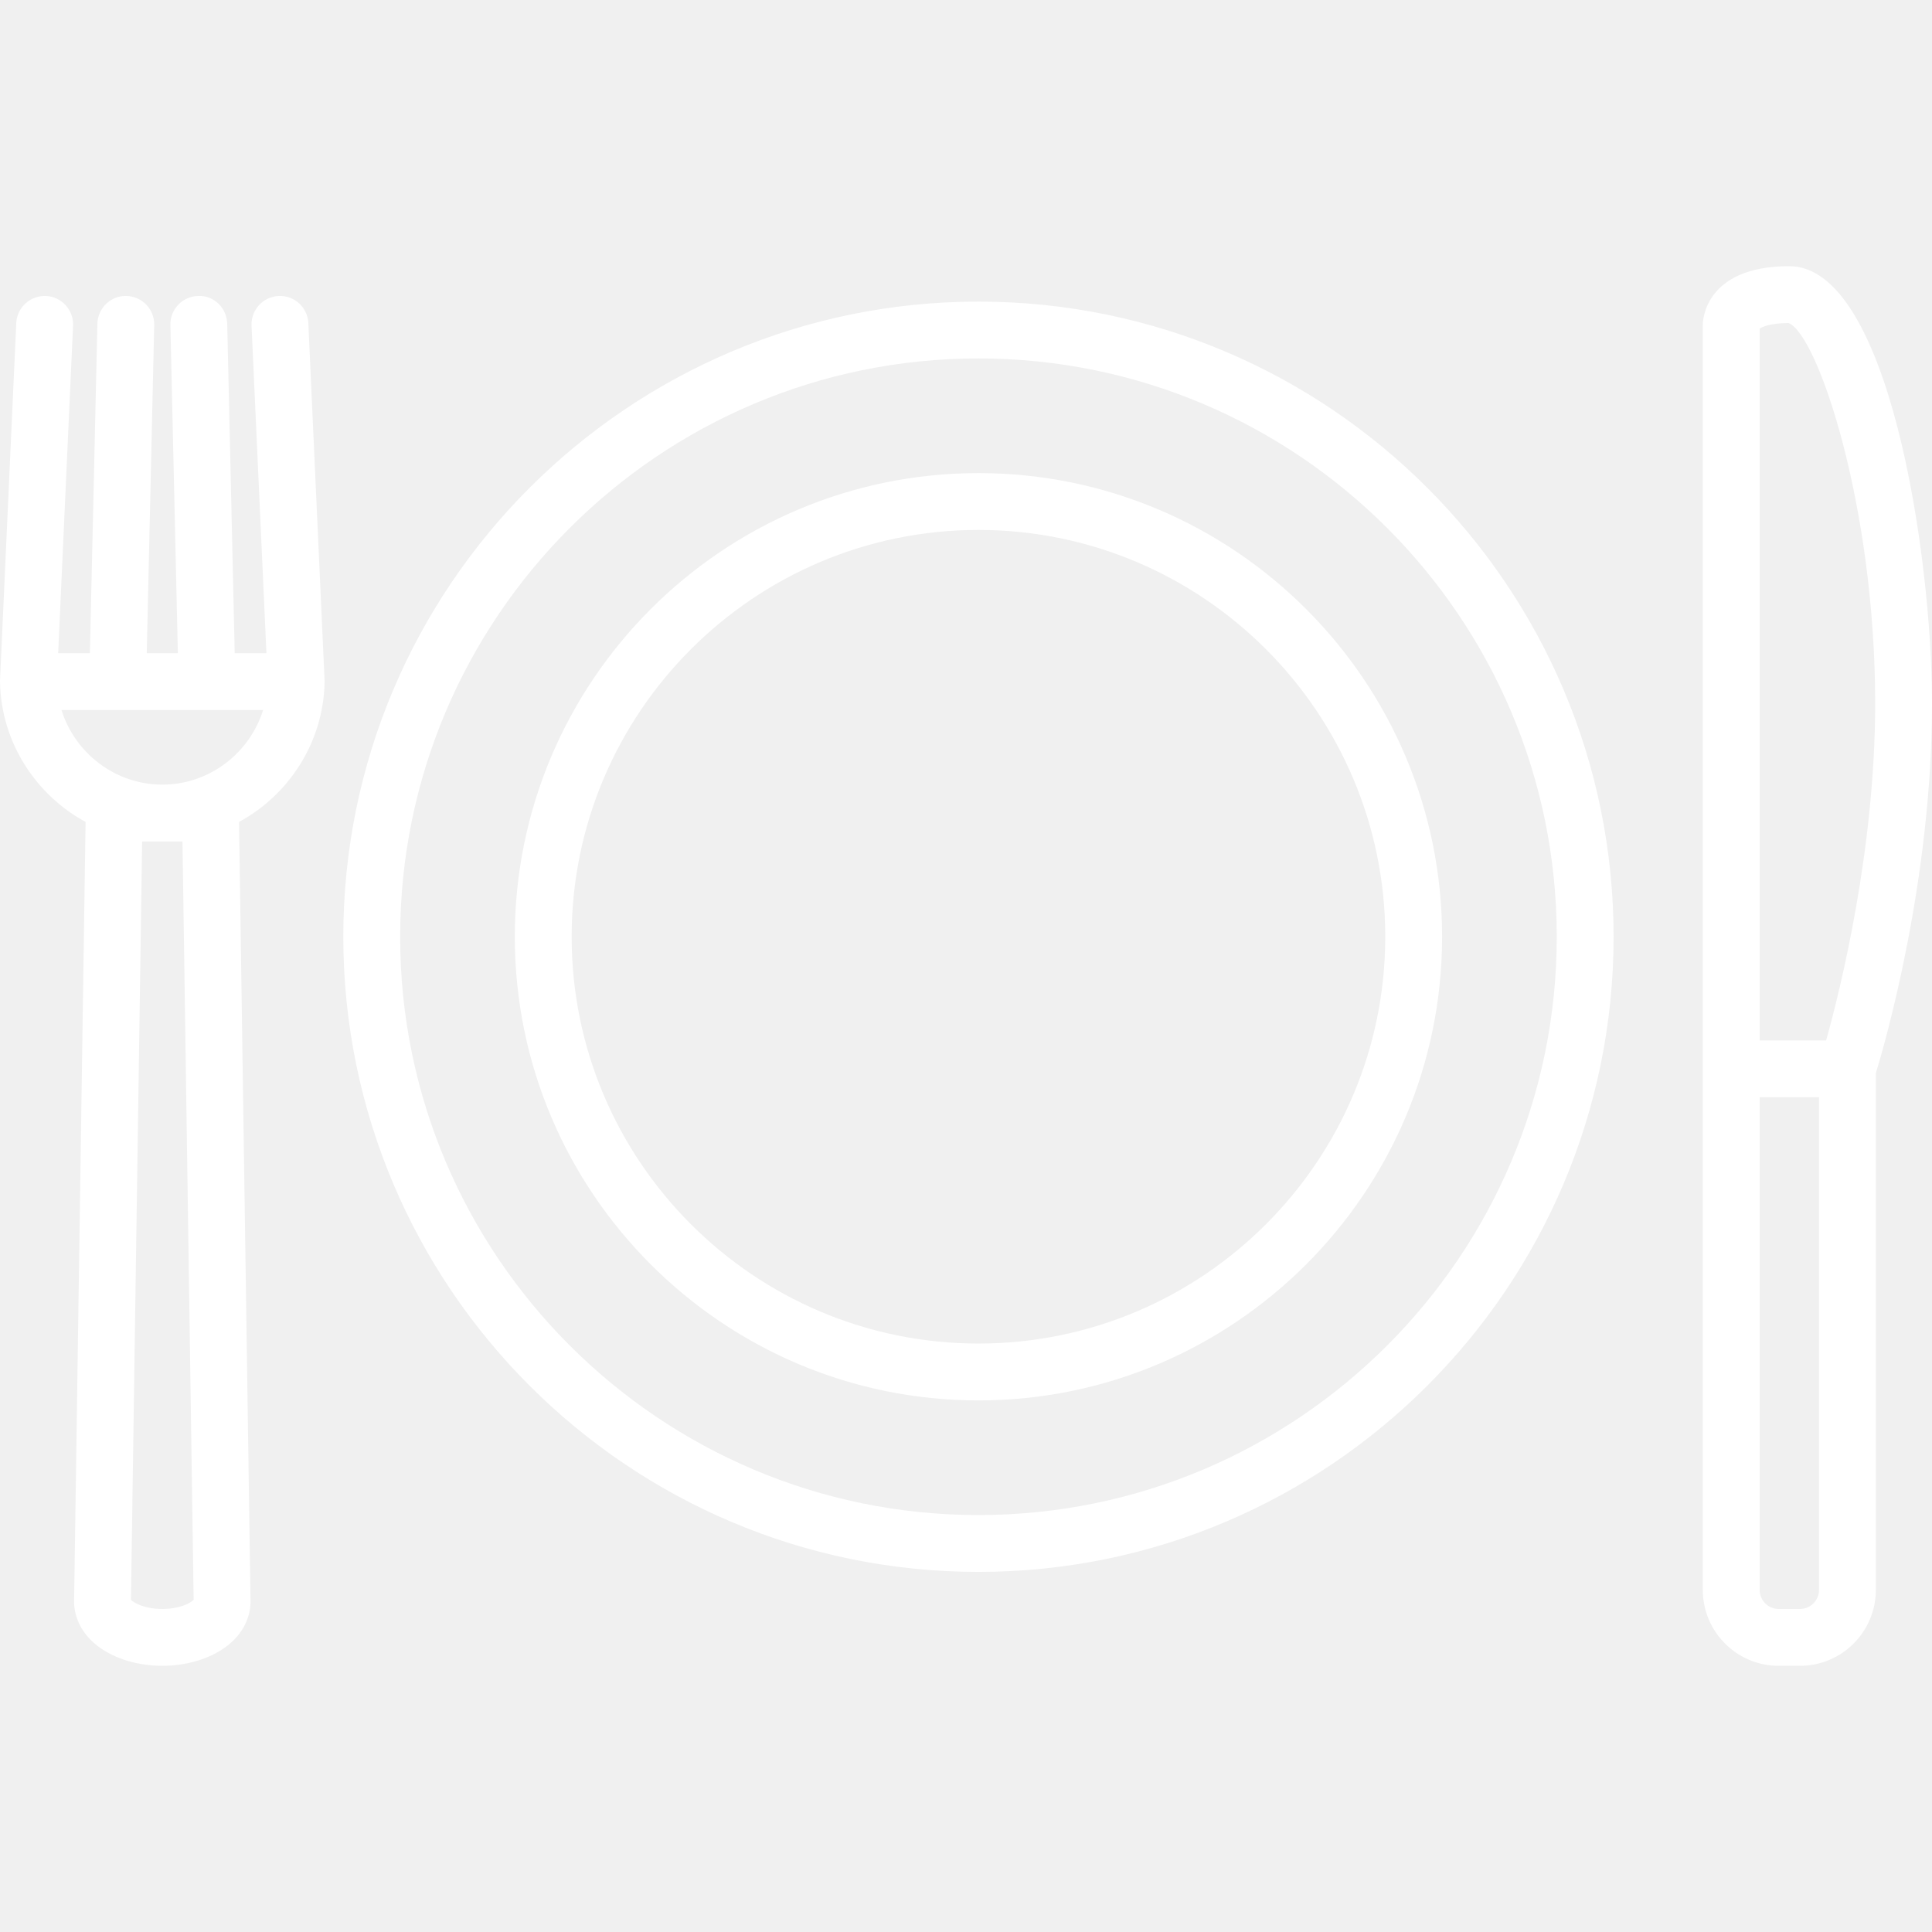
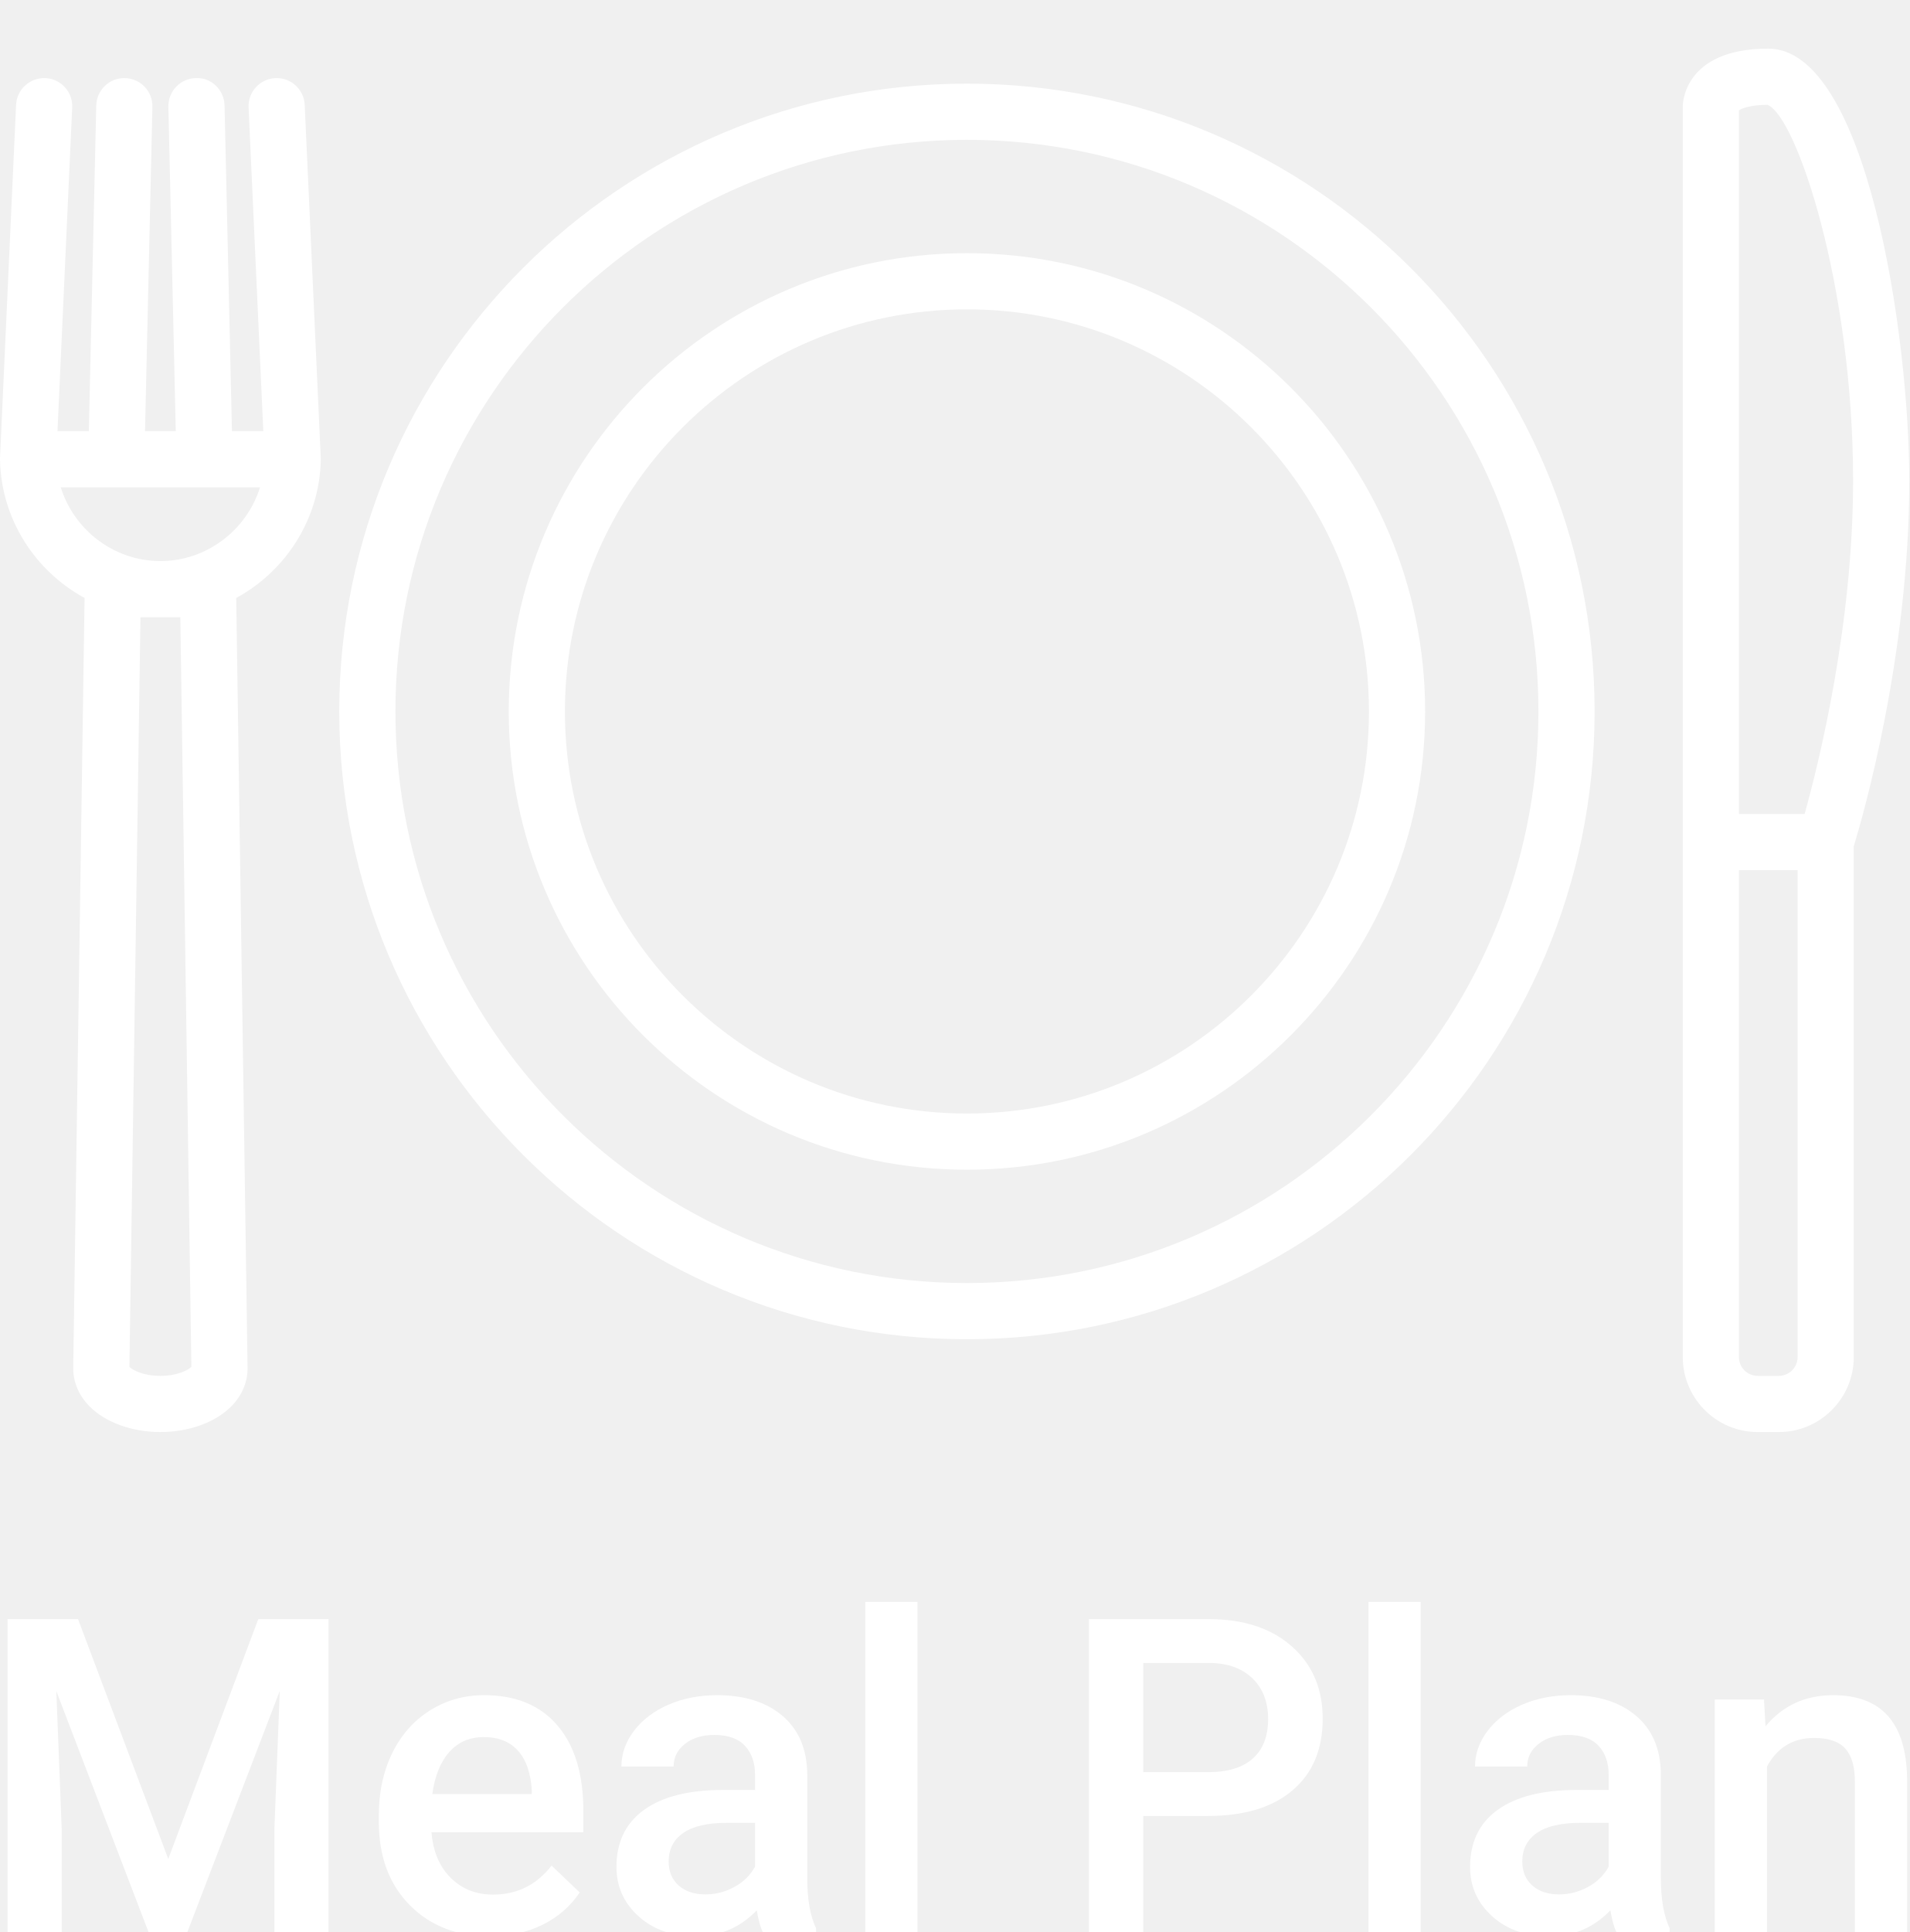
- <svg xmlns="http://www.w3.org/2000/svg" version="1.1" id="Capa_1" x="0px" y="0px" viewBox="0 0 203.936 203.936" style="enable-background:new 0 0 203.936 203.936;" xml:space="preserve" width="512px" height="512px">
-   <path d="M189.999,175.838h-2.247c-4.416,0-8.009-3.593-8.009-8.008V34.24c0-0.251,0.104-6.143,9.132-6.143  c10.514,0,15.062,30.561,15.062,46.15c0,18.74-4.992,35.97-5.929,39.034v54.548C198.007,172.245,194.415,175.838,189.999,175.838z   M185.743,115.827v52.003c0,1.107,0.901,2.008,2.009,2.008h2.247c1.107,0,2.009-0.9,2.009-2.008v-52.003H185.743z M185.743,109.827  h7.017c1.488-5.331,5.177-20.113,5.177-35.579c0-20.896-6.064-38.938-9.141-40.15c-1.856,0.011-2.756,0.38-3.053,0.592V109.827z   M17.132,175.838c-3.045,0-5.878-1.03-7.578-2.755c-1.139-1.156-1.754-2.611-1.732-4.097l1.211-82.226  c-5.257-2.856-8.9-8.386-9.031-14.728C0,71.97,0,71.906,0.002,71.841c0,0,0,0,0-0.001c0-0.002,0-0.004,0-0.007  c0-0.001,0-0.002,0-0.004c0-0.001,0-0.003,0-0.004c0-0.002,0-0.004,0-0.006c0-0.001,0-0.002,0-0.003c0-0.003,0-0.005,0-0.008  c0,0,0,0,0-0.001l1.715-37.704c0.075-1.655,1.488-2.925,3.133-2.86c1.655,0.075,2.936,1.479,2.861,3.134L6.14,68.945h3.349  l0.791-34.772c0.038-1.656,1.43-2.984,3.067-2.931c1.656,0.037,2.969,1.411,2.931,3.067L15.49,68.945h3.284l-0.788-34.636  c-0.038-1.656,1.274-3.03,2.931-3.067c1.659-0.084,3.03,1.274,3.067,2.931l0.791,34.772h3.349l-1.572-34.567  c-0.075-1.655,1.206-3.059,2.861-3.134c1.653-0.082,3.058,1.205,3.133,2.86l1.715,37.704c0,0.002,0,0.003,0,0.005l0,0  c0.003,0.074,0.004,0.147,0.002,0.221c-0.131,6.342-3.774,11.871-9.031,14.728l1.211,82.226c0.022,1.485-0.593,2.94-1.732,4.097  C23.01,174.808,20.177,175.838,17.132,175.838z M13.823,168.871c0.301,0.314,1.424,0.967,3.309,0.967s3.008-0.652,3.309-0.967  l-1.179-80.049h-4.259L13.823,168.871z M6.491,74.945c1.41,4.546,5.675,7.878,10.641,7.878s9.23-3.332,10.641-7.878h-5.924  c-0.004,0-0.008,0-0.014,0H12.43c-0.006-0.001-0.01-0.001-0.015,0H6.491z M103.282,165.925c-36.968,0-67.044-30.076-67.044-67.045  c0-36.968,30.076-67.044,67.044-67.044c36.968,0,67.044,30.076,67.044,67.044C170.326,135.849,140.25,165.925,103.282,165.925z   M103.282,37.836c-33.66,0-61.044,27.384-61.044,61.044s27.384,61.045,61.044,61.045s61.044-27.385,61.044-61.045  S136.942,37.836,103.282,37.836z M103.282,147.822c-26.986,0-48.941-21.955-48.941-48.941s21.955-48.941,48.941-48.941  s48.941,21.955,48.941,48.941S130.268,147.822,103.282,147.822z M103.282,55.939c-23.678,0-42.941,19.264-42.941,42.941  s19.264,42.941,42.941,42.941s42.941-19.264,42.941-42.941S126.959,55.939,103.282,55.939z" fill="#FFFFFF" />
+ <svg xmlns="http://www.w3.org/2000/svg" version="1.1" id="Capa_1" x="0px" y="0px" width="512.003px" height="518px" viewBox="0 59.5 512.003 518" enable-background="new 0 59.5 512.003 518" xml:space="preserve">
+   <path fill="#FFFFFF" d="M477.01,443.457h-5.642c-11.086,0-20.106-9.021-20.106-20.104V87.963c0-0.63,0.261-15.423,22.926-15.423  c26.396,0,37.815,76.726,37.815,115.864c0,47.048-12.533,90.306-14.886,97.999V423.35  C497.114,434.437,488.097,443.457,477.01,443.457z M466.325,292.795v130.558c0,2.779,2.262,5.041,5.043,5.041h5.642  c2.779,0,5.044-2.259,5.044-5.041V292.795H466.325z M466.325,277.73h17.616c3.736-13.384,12.997-50.495,12.997-89.324  c0-52.461-15.224-97.757-22.949-100.8c-4.659,0.028-6.919,0.954-7.664,1.486V277.73z M43.011,443.457  c-7.645,0-14.757-2.586-19.025-6.916c-2.86-2.902-4.404-6.556-4.349-10.286l3.041-206.436c-13.198-7.17-22.344-21.054-22.673-36.976  c-0.005-0.155-0.005-0.316,0-0.479c0,0,0,0,0-0.002c0-0.005,0-0.01,0-0.018c0-0.002,0-0.005,0-0.01c0-0.002,0-0.007,0-0.01  c0-0.005,0-0.01,0-0.015c0-0.002,0-0.005,0-0.007c0-0.008,0-0.013,0-0.02c0,0,0,0,0-0.002l4.306-94.66  c0.188-4.155,3.736-7.343,7.866-7.18c4.155,0.188,7.371,3.713,7.183,7.868l-3.944,86.786h8.408l1.986-87.298  c0.095-4.158,3.59-7.492,7.7-7.358c4.158,0.093,7.454,3.542,7.358,7.7l-1.978,86.957h8.245l-1.979-86.957  c-0.095-4.157,3.199-7.607,7.359-7.7c4.165-0.211,7.607,3.198,7.7,7.358l1.986,87.298h8.408l-3.947-86.784  c-0.188-4.155,3.028-7.68,7.183-7.868c4.15-0.206,7.677,3.025,7.866,7.18l4.306,94.659c0,0.005,0,0.008,0,0.013l0,0  c0.007,0.186,0.01,0.369,0.005,0.555c-0.329,15.922-9.475,29.803-22.673,36.976l3.041,206.436c0.055,3.729-1.489,7.381-4.349,10.286  C57.769,440.871,50.656,443.457,43.011,443.457z M34.704,425.966c0.755,0.789,3.575,2.428,8.307,2.428  c4.733,0,7.552-1.637,8.308-2.428l-2.96-200.97H37.667L34.704,425.966z M16.296,190.156c3.54,11.413,14.248,19.778,26.715,19.778  c12.468,0,23.173-8.365,26.715-19.778H54.854c-0.01,0-0.02,0-0.035,0H31.207c-0.015-0.002-0.025-0.002-0.038,0H16.296z   M259.299,418.57c-92.812,0-168.32-75.509-168.32-168.323c0-92.812,75.508-168.32,168.32-168.32s168.32,75.508,168.32,168.32  C427.619,343.062,352.11,418.57,259.299,418.57z M259.299,96.991c-84.506,0-153.256,68.75-153.256,153.256  c0,84.507,68.75,153.259,153.256,153.259c84.507,0,153.257-68.752,153.257-153.259C412.556,165.741,343.806,96.991,259.299,96.991z   M259.299,373.121c-67.751,0-122.871-55.121-122.871-122.871c0-67.751,55.12-122.871,122.871-122.871S382.17,182.499,382.17,250.25  C382.17,318,327.05,373.121,259.299,373.121z M259.299,142.44c-59.446,0-107.807,48.364-107.807,107.807  c0,59.443,48.364,107.808,107.807,107.808s107.808-48.364,107.808-107.808C367.106,190.804,318.742,142.44,259.299,142.44z" />
  <g>
- </g>
-   <g>
- </g>
-   <g>
- </g>
-   <g>
- </g>
-   <g>
- </g>
-   <g>
- </g>
-   <g>
- </g>
-   <g>
- </g>
-   <g>
- </g>
-   <g>
- </g>
-   <g>
- </g>
-   <g>
- </g>
-   <g>
- </g>
-   <g>
- </g>
-   <g>
- </g>
+     <path fill="#FFFFFF" d="M20.924,493.609l24.199,64.301l24.142-64.301h18.841V577.5h-14.52v-27.656l1.44-36.99L50.251,577.5H39.822   l-24.718-64.589l1.44,36.933V577.5H2.025v-83.891H20.924z" />
+     <path fill="#FFFFFF" d="M131.434,578.652c-8.873,0-16.066-2.795-21.578-8.383c-5.512-5.59-8.268-13.031-8.268-22.327v-1.729   c0-6.223,1.2-11.782,3.601-16.681c2.4-4.896,5.771-8.709,10.112-11.437c4.34-2.727,9.18-4.091,14.52-4.091   c8.489,0,15.047,2.708,19.676,8.124c4.628,5.416,6.943,13.079,6.943,22.989v5.646h-40.735c0.422,5.147,2.141,9.219,5.157,12.215   c3.015,2.996,6.808,4.494,11.379,4.494c6.415,0,11.639-2.593,15.672-7.778l7.548,7.202c-2.498,3.727-5.829,6.617-9.997,8.672   C141.295,577.624,136.619,578.652,131.434,578.652z M129.763,525.241c-3.841,0-6.943,1.345-9.305,4.033   c-2.362,2.689-3.87,6.435-4.523,11.235h26.677v-1.037c-0.308-4.686-1.556-8.229-3.745-10.631   C136.677,526.442,133.642,525.241,129.763,525.241z" />
+     <path fill="#FFFFFF" d="M204.55,577.5c-0.615-1.19-1.152-3.13-1.613-5.819c-4.457,4.648-9.91,6.972-16.363,6.972   c-6.261,0-11.371-1.786-15.326-5.358c-3.957-3.572-5.935-7.989-5.935-13.252c0-6.645,2.468-11.744,7.404-15.298   c4.935-3.552,11.993-5.329,21.174-5.329h8.585v-4.091c0-3.227-0.903-5.81-2.708-7.75c-1.806-1.938-4.552-2.909-8.239-2.909   c-3.189,0-5.8,0.798-7.836,2.392c-2.037,1.594-3.054,3.62-3.054,6.078h-14.001c0-3.418,1.132-6.616,3.399-9.594   c2.266-2.976,5.349-5.31,9.248-7c3.898-1.689,8.248-2.535,13.05-2.535c7.297,0,13.117,1.835,17.458,5.502   c4.34,3.669,6.568,8.826,6.684,15.471v28.117c0,5.608,0.787,10.083,2.362,13.425v0.979H204.55z M189.166,567.417   c2.766,0,5.367-0.672,7.807-2.017c2.439-1.344,4.272-3.149,5.502-5.416V548.23h-7.548c-5.186,0-9.084,0.903-11.696,2.708   c-2.613,1.806-3.918,4.36-3.918,7.663c0,2.689,0.893,4.831,2.679,6.424C183.779,566.62,186.17,567.417,189.166,567.417z" />
+     <path fill="#FFFFFF" d="M246.034,577.5h-14.001V489h14.001V577.5z" />
+     <path fill="#FFFFFF" d="M306.59,546.387V577.5h-14.577v-83.891h32.093c9.371,0,16.814,2.442,22.326,7.325   c5.512,4.884,8.269,11.345,8.269,19.38c0,8.229-2.699,14.633-8.095,19.209c-5.397,4.576-12.955,6.863-22.673,6.863H306.59z    M306.59,534.633h17.516c5.186,0,9.141-1.219,11.869-3.658c2.727-2.439,4.091-5.964,4.091-10.573c0-4.532-1.383-8.153-4.148-10.86   c-2.766-2.709-6.568-4.101-11.408-4.178H306.59V534.633z" />
+     <path fill="#FFFFFF" d="M380.974,577.5h-14.001V489h14.001V577.5z" />
+     <path fill="#FFFFFF" d="M433.463,577.5c-0.615-1.19-1.152-3.13-1.613-5.819c-4.457,4.648-9.91,6.972-16.363,6.972   c-6.262,0-11.371-1.786-15.326-5.358c-3.957-3.572-5.935-7.989-5.935-13.252c0-6.645,2.468-11.744,7.403-15.298   c4.936-3.552,11.994-5.329,21.175-5.329h8.585v-4.091c0-3.227-0.902-5.81-2.708-7.75c-1.806-1.938-4.552-2.909-8.239-2.909   c-3.189,0-5.801,0.798-7.836,2.392c-2.037,1.594-3.054,3.62-3.054,6.078h-14.001c0-3.418,1.133-6.616,3.399-9.594   c2.267-2.976,5.349-5.31,9.247-7c3.898-1.689,8.248-2.535,13.051-2.535c7.297,0,13.117,1.835,17.458,5.502   c4.341,3.669,6.568,8.826,6.684,15.471v28.117c0,5.608,0.786,10.083,2.362,13.425v0.979H433.463z M418.079,567.417   c2.766,0,5.367-0.672,7.808-2.017c2.438-1.344,4.271-3.149,5.502-5.416V548.23h-7.548c-5.186,0-9.085,0.903-11.696,2.708   c-2.613,1.806-3.918,4.36-3.918,7.663c0,2.689,0.893,4.831,2.68,6.424C412.691,566.62,415.083,567.417,418.079,567.417z" />
+     <path fill="#FFFFFF" d="M473.046,515.158l0.403,7.202c4.609-5.569,10.659-8.354,18.149-8.354c12.982,0,19.59,7.433,19.82,22.298   V577.5h-14.001v-40.39c0-3.956-0.855-6.886-2.563-8.786c-1.71-1.902-4.505-2.853-8.384-2.853c-5.646,0-9.853,2.555-12.618,7.663   V577.5h-14.001v-62.342H473.046z" />
+   </g>
</svg>
